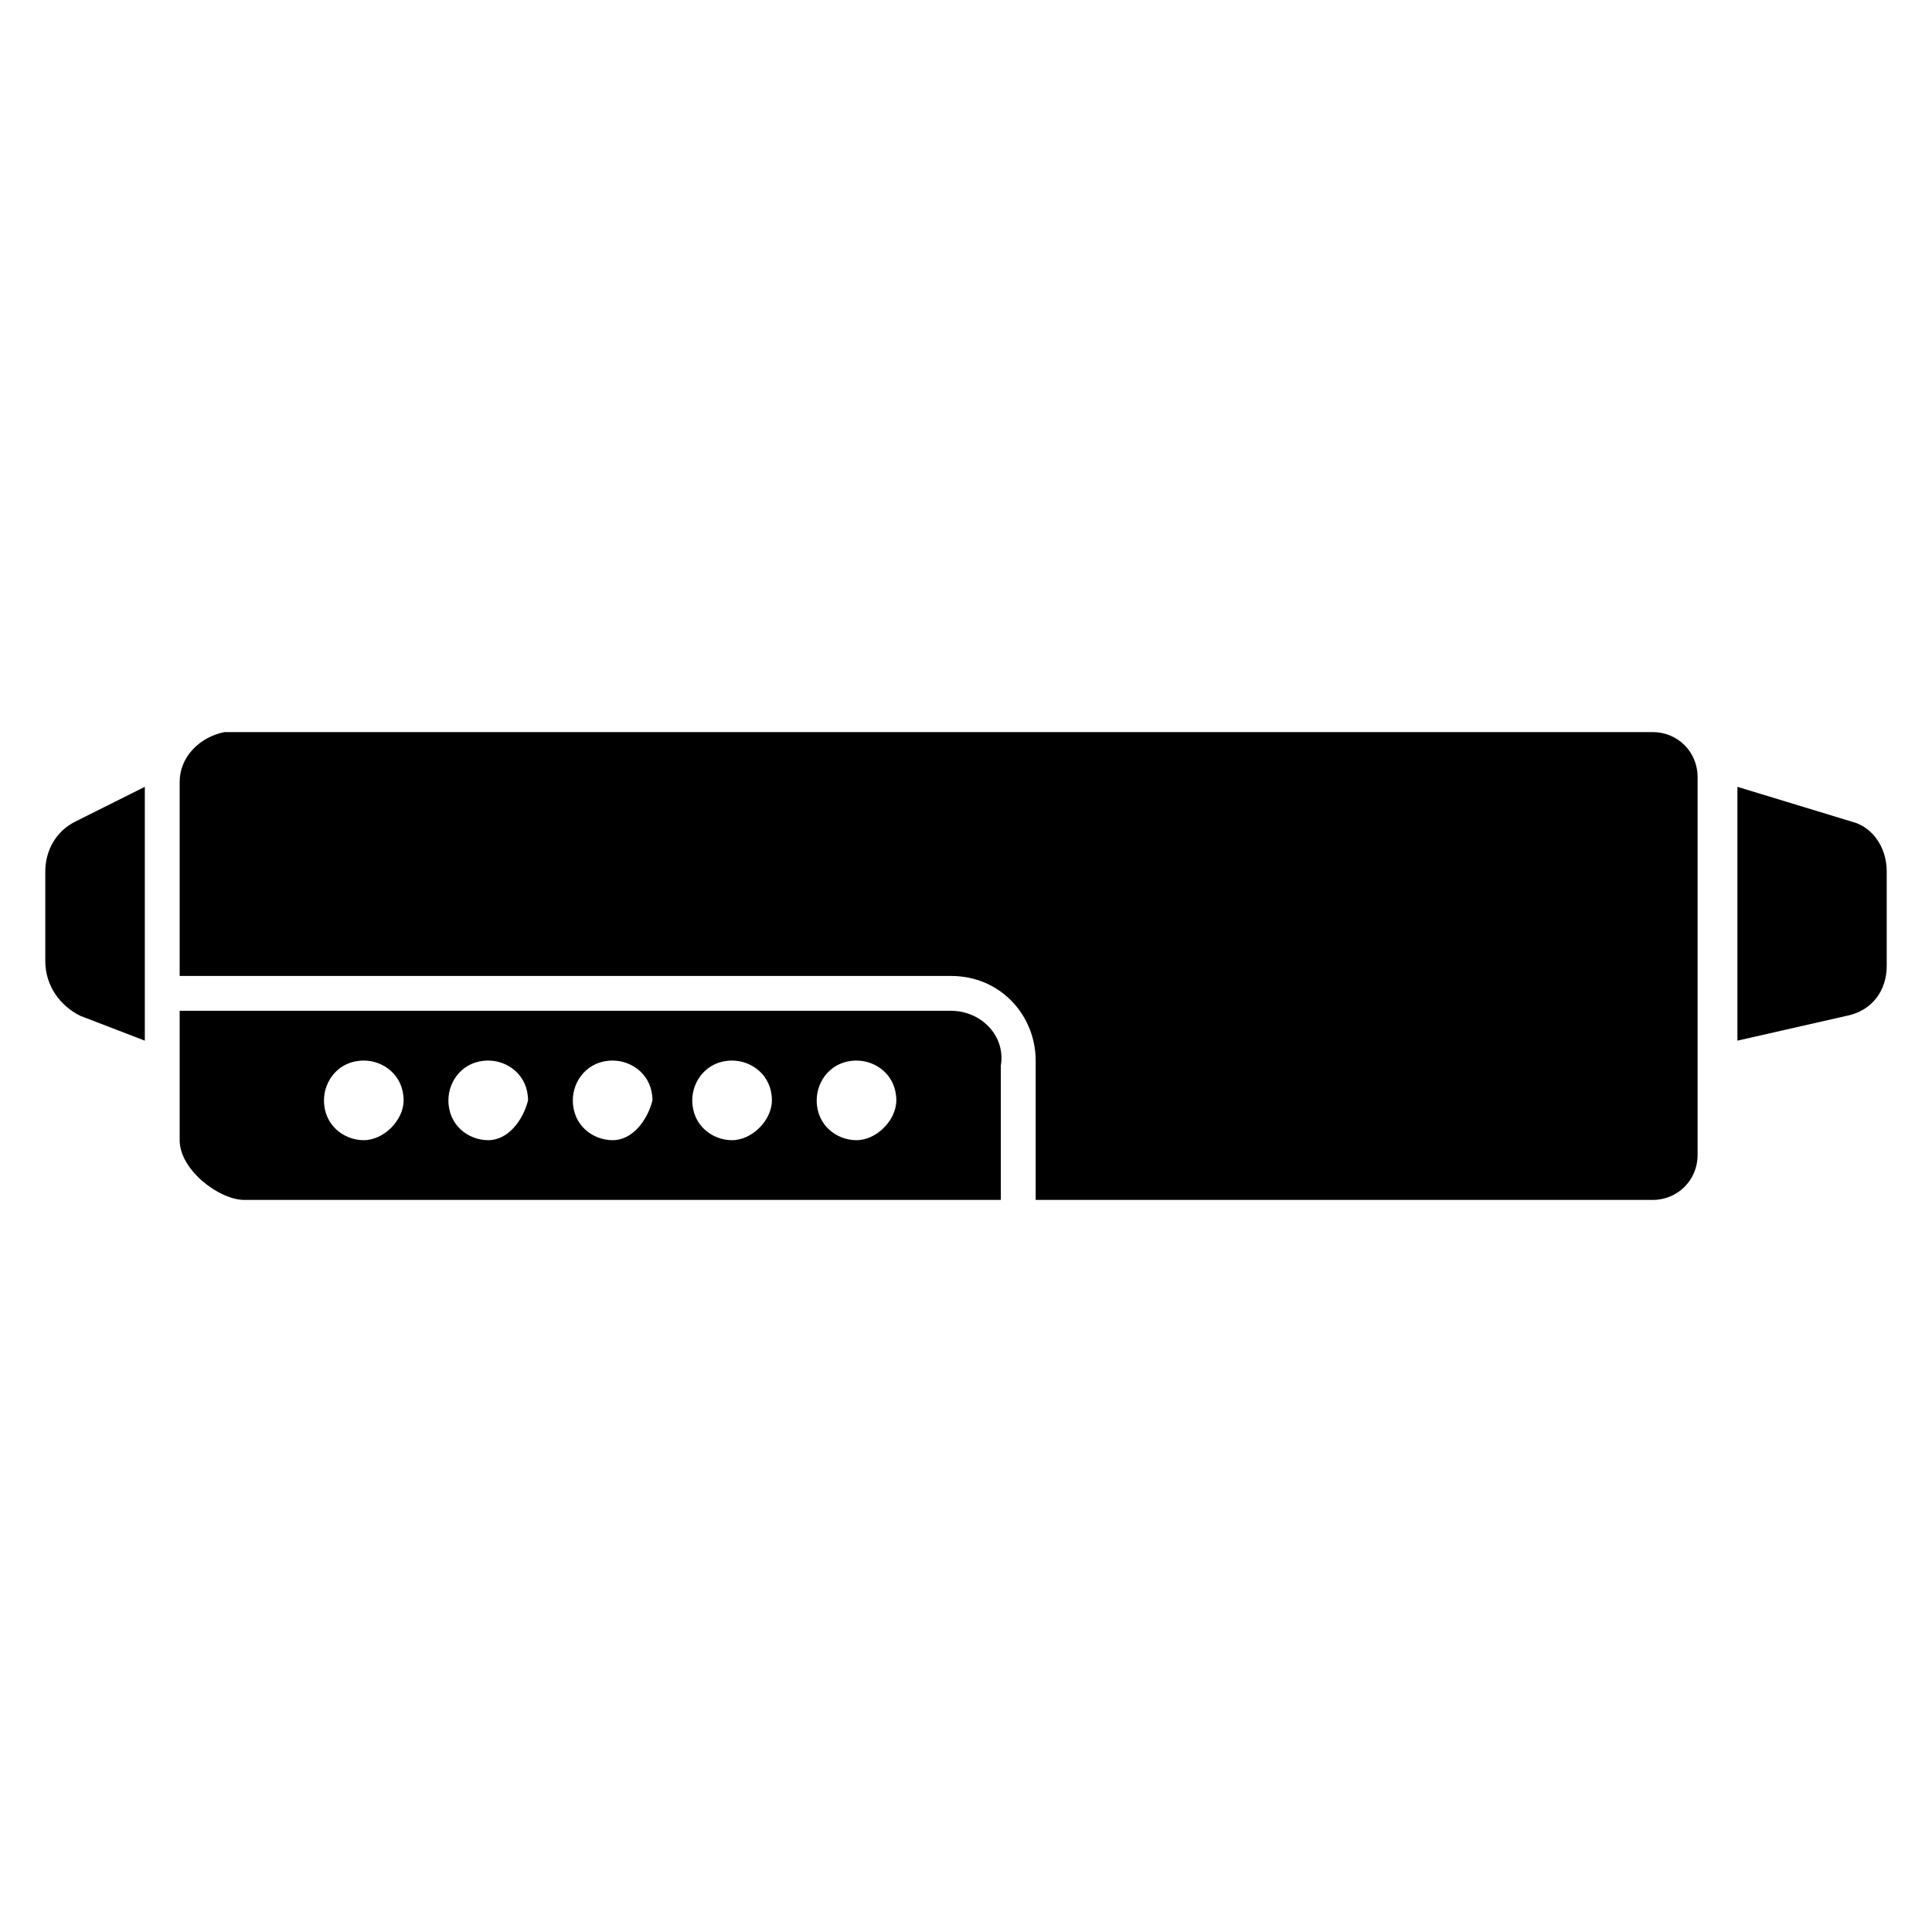
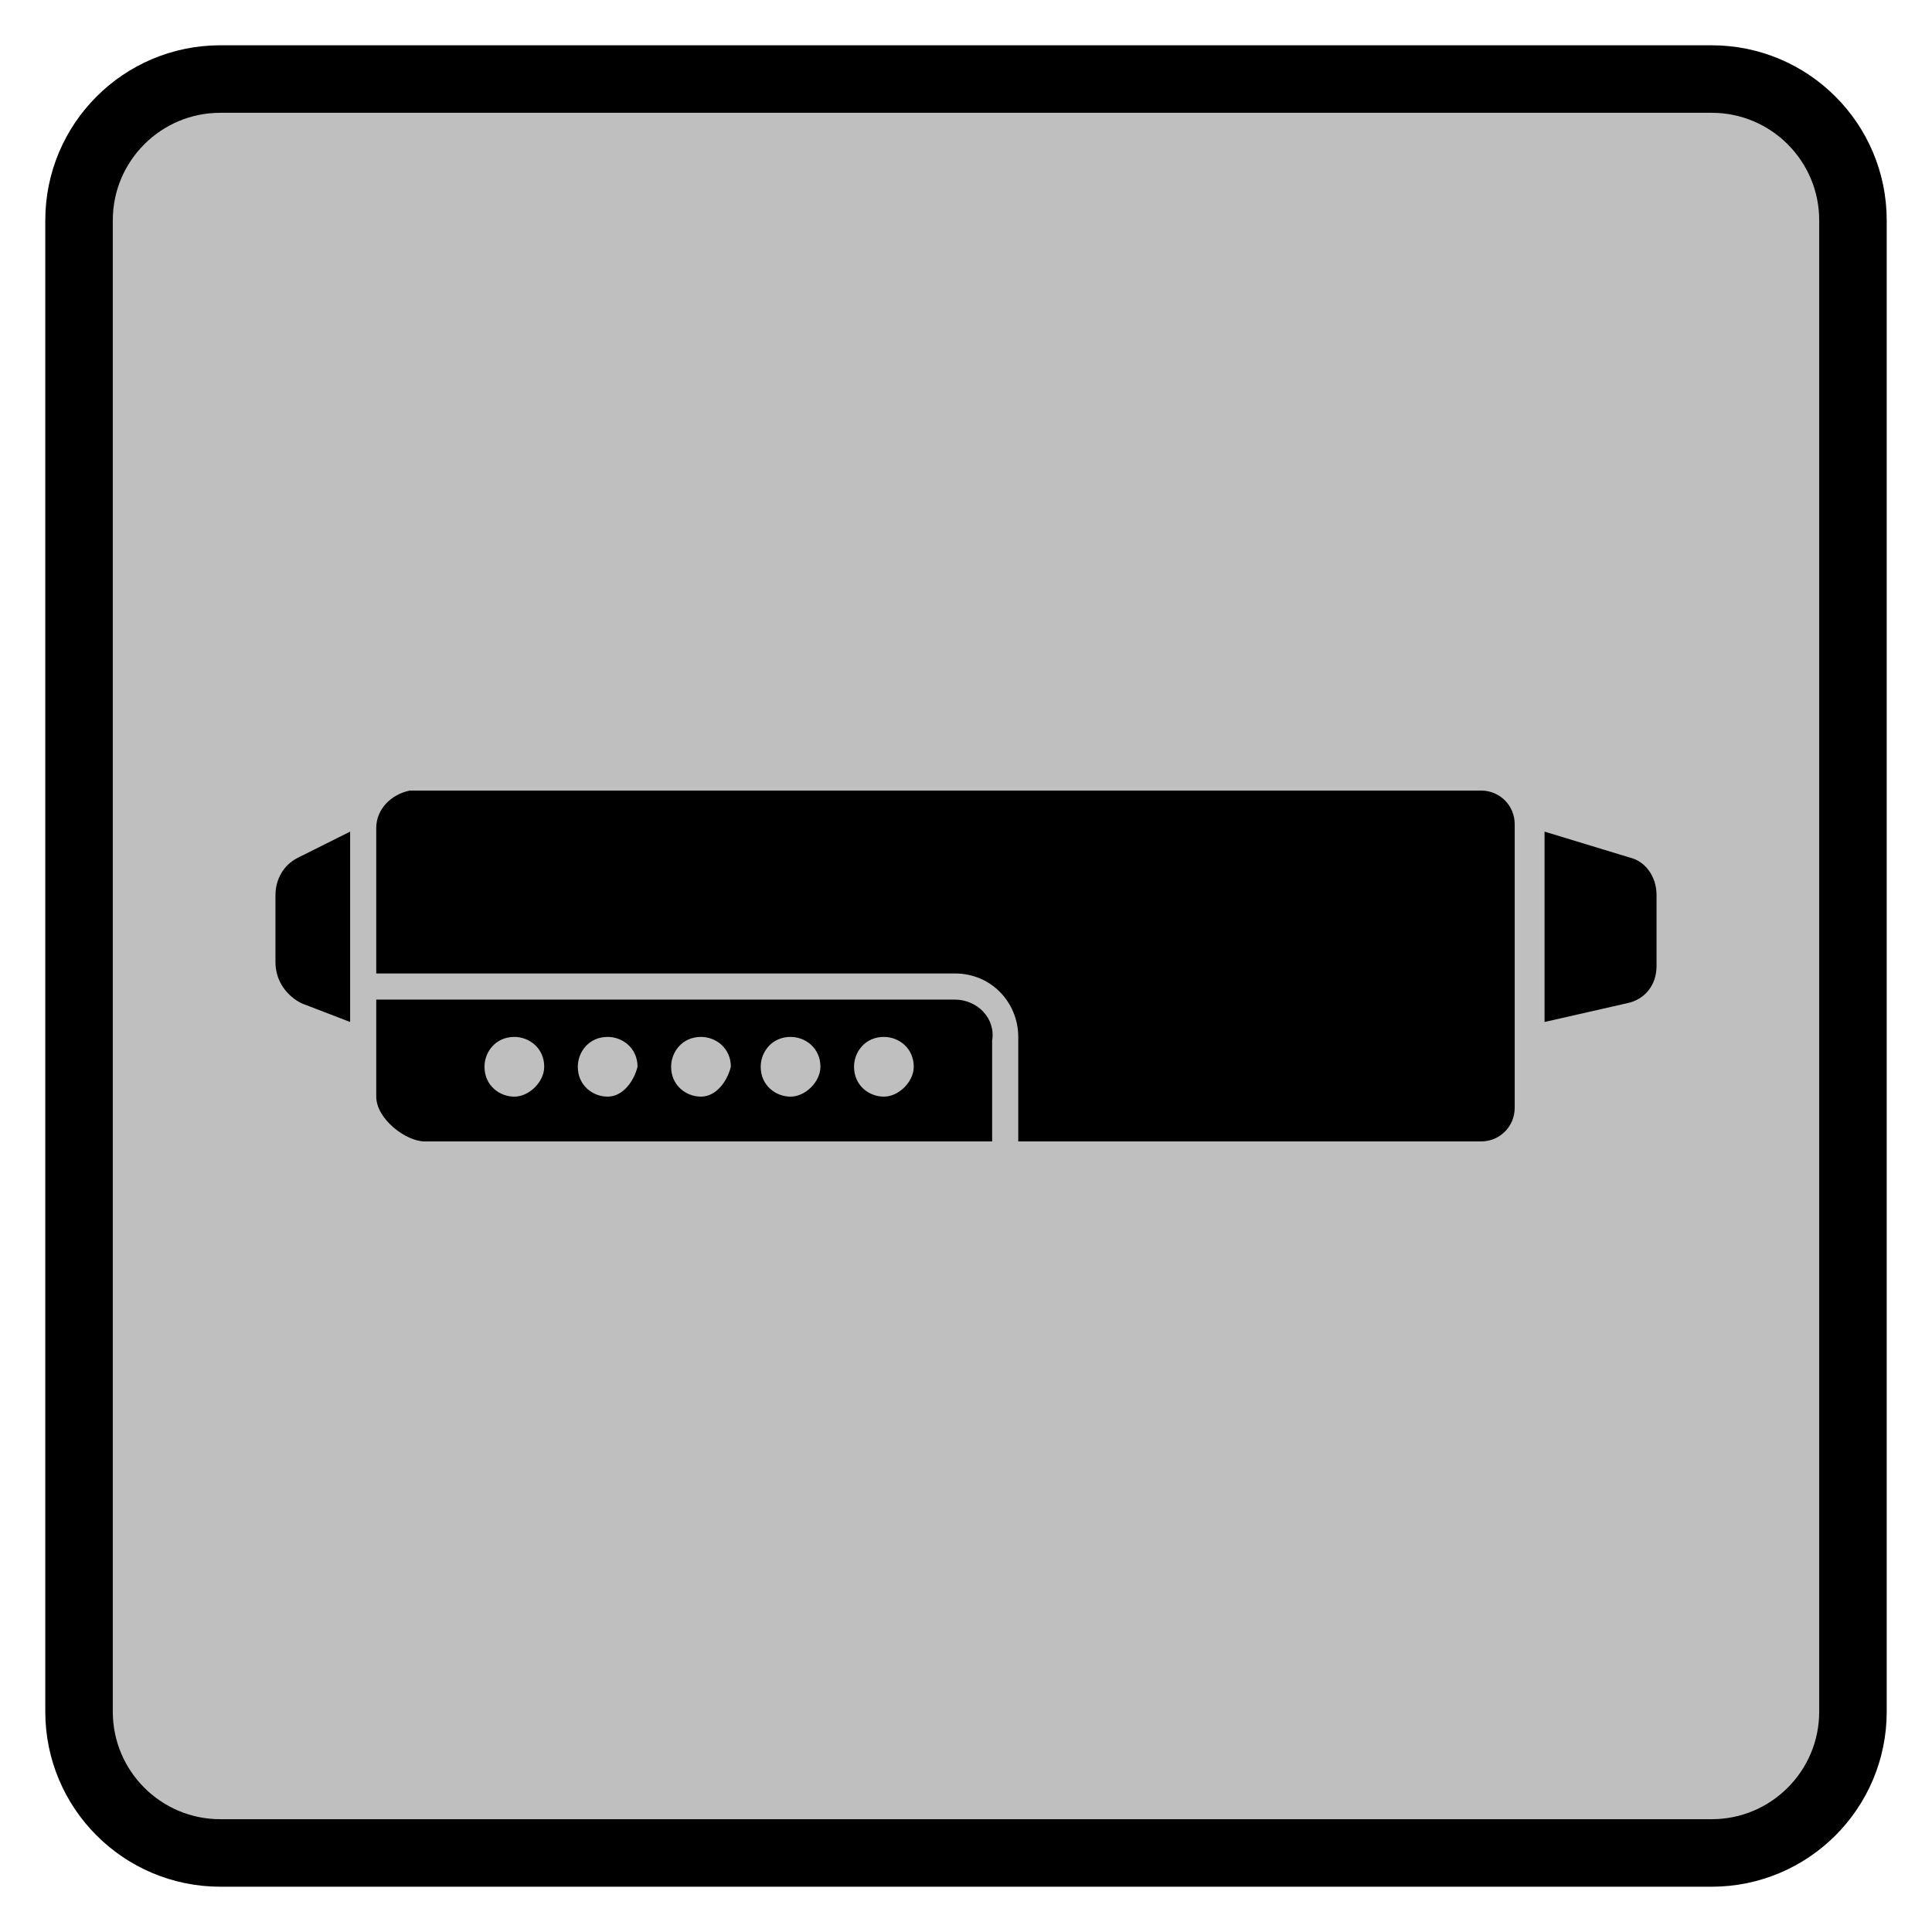
- <svg xmlns="http://www.w3.org/2000/svg" xml:space="preserve" id="Layer_4_1_" width="512" height="512" x="0" y="0" version="1.1">
-   <style id="style2" type="text/css">.st0{fill:#241c1c}</style>
-   <g id="g12" style="fill:#000">
-     <g id="g848" style="fill:#000" transform="matrix(13.18915 0 0 13.18915 12 13.32)">
-       <path id="path4" d="M2.7 14.7v3.9h15.5c1 0 1.7.8 1.7 1.7v2.8h12.4c.5 0 .9-.4.9-.9v-7.6c0-.5-.4-.9-.9-.9H3.6c-.5.1-.9.5-.9 1z" class="st0" style="fill:#000;fill-opacity:1" />
-       <path id="path6" d="M18.2 19.3H2.7v2.6c0 .6.8 1.203 1.3 1.2h15.2v-2.7c.1-.6-.4-1.1-1-1.1zM6.4 21.9c-.4 0-.8-.3-.8-.8 0-.4.3-.8.8-.8.4 0 .8.3.8.8 0 .4-.4.8-.8.8zm2.5 0c-.4 0-.8-.3-.8-.8 0-.4.3-.8.8-.8.4 0 .8.3.8.8-.1.4-.4.8-.8.8zm2.5 0c-.4 0-.8-.3-.8-.8 0-.4.3-.8.8-.8.4 0 .8.3.8.8-.1.4-.4.8-.8.8zm2.4 0c-.4 0-.8-.3-.8-.8 0-.4.3-.8.8-.8.4 0 .8.3.8.8 0 .4-.4.8-.8.8zm2.5 0c-.4 0-.8-.3-.8-.8 0-.4.3-.8.8-.8.4 0 .8.3.8.8 0 .4-.4.8-.8.8z" class="st0" style="fill:#000;fill-opacity:1" />
-       <path id="path8" d="m36.2 19.4-2.2.5v-5.1l2.3.7c.4.1.7.5.7 1v1.9c0 .5-.3.9-.8 1z" class="st0" style="fill:#000;fill-opacity:1" />
-       <path id="path10" d="M0 18.3c0 .5.3.9.7 1.1l1.3.5v-5.1l-1.4.7c-.4.2-.6.6-.6 1Z" class="st0" style="fill:#000;fill-opacity:1" />
-     </g>
+ <svg xmlns="http://www.w3.org/2000/svg" width="512" height="512" viewBox="0 0 135.467 135.467">
+   <rect width="124.383" height="124.383" x="5.542" y="5.542" ry="9.908" style="fill:#000;fill-opacity:.251;stroke:#000;stroke-width:4.734;stroke-linejoin:round;stroke-opacity:1" />
+   <g style="fill:#000">
+     <path d="M2.7 14.7v3.9h15.5c1 0 1.7.8 1.7 1.7v2.8h12.4c.5 0 .9-.4.9-.9v-7.6c0-.5-.4-.9-.9-.9H3.6c-.5.1-.9.5-.9 1z" class="st0" style="fill:#000;fill-opacity:1" transform="matrix(2.61723 0 0 2.61723 19.315 19.576)" />
+     <path d="M18.2 19.3H2.7v2.6c0 .6.8 1.203 1.3 1.2h15.2v-2.7c.1-.6-.4-1.1-1-1.1zM6.4 21.9c-.4 0-.8-.3-.8-.8 0-.4.3-.8.8-.8.4 0 .8.3.8.8 0 .4-.4.8-.8.8zm2.5 0c-.4 0-.8-.3-.8-.8 0-.4.3-.8.8-.8.4 0 .8.3.8.8-.1.4-.4.8-.8.8zm2.5 0c-.4 0-.8-.3-.8-.8 0-.4.3-.8.8-.8.4 0 .8.3.8.8-.1.4-.4.8-.8.8zm2.4 0c-.4 0-.8-.3-.8-.8 0-.4.3-.8.8-.8.4 0 .8.3.8.8 0 .4-.4.8-.8.8zm2.5 0c-.4 0-.8-.3-.8-.8 0-.4.3-.8.8-.8.4 0 .8.3.8.8 0 .4-.4.8-.8.8zM36.2 19.4l-2.2.5v-5.1l2.3.7c.4.1.7.5.7 1v1.9c0 .5-.3.9-.8 1zM0 18.3c0 .5.3.9.7 1.1l1.3.5v-5.1l-1.4.7c-.4.2-.6.6-.6 1Z" class="st0" style="fill:#000;fill-opacity:1" transform="matrix(2.61723 0 0 2.61723 19.315 19.576)" />
  </g>
</svg>
